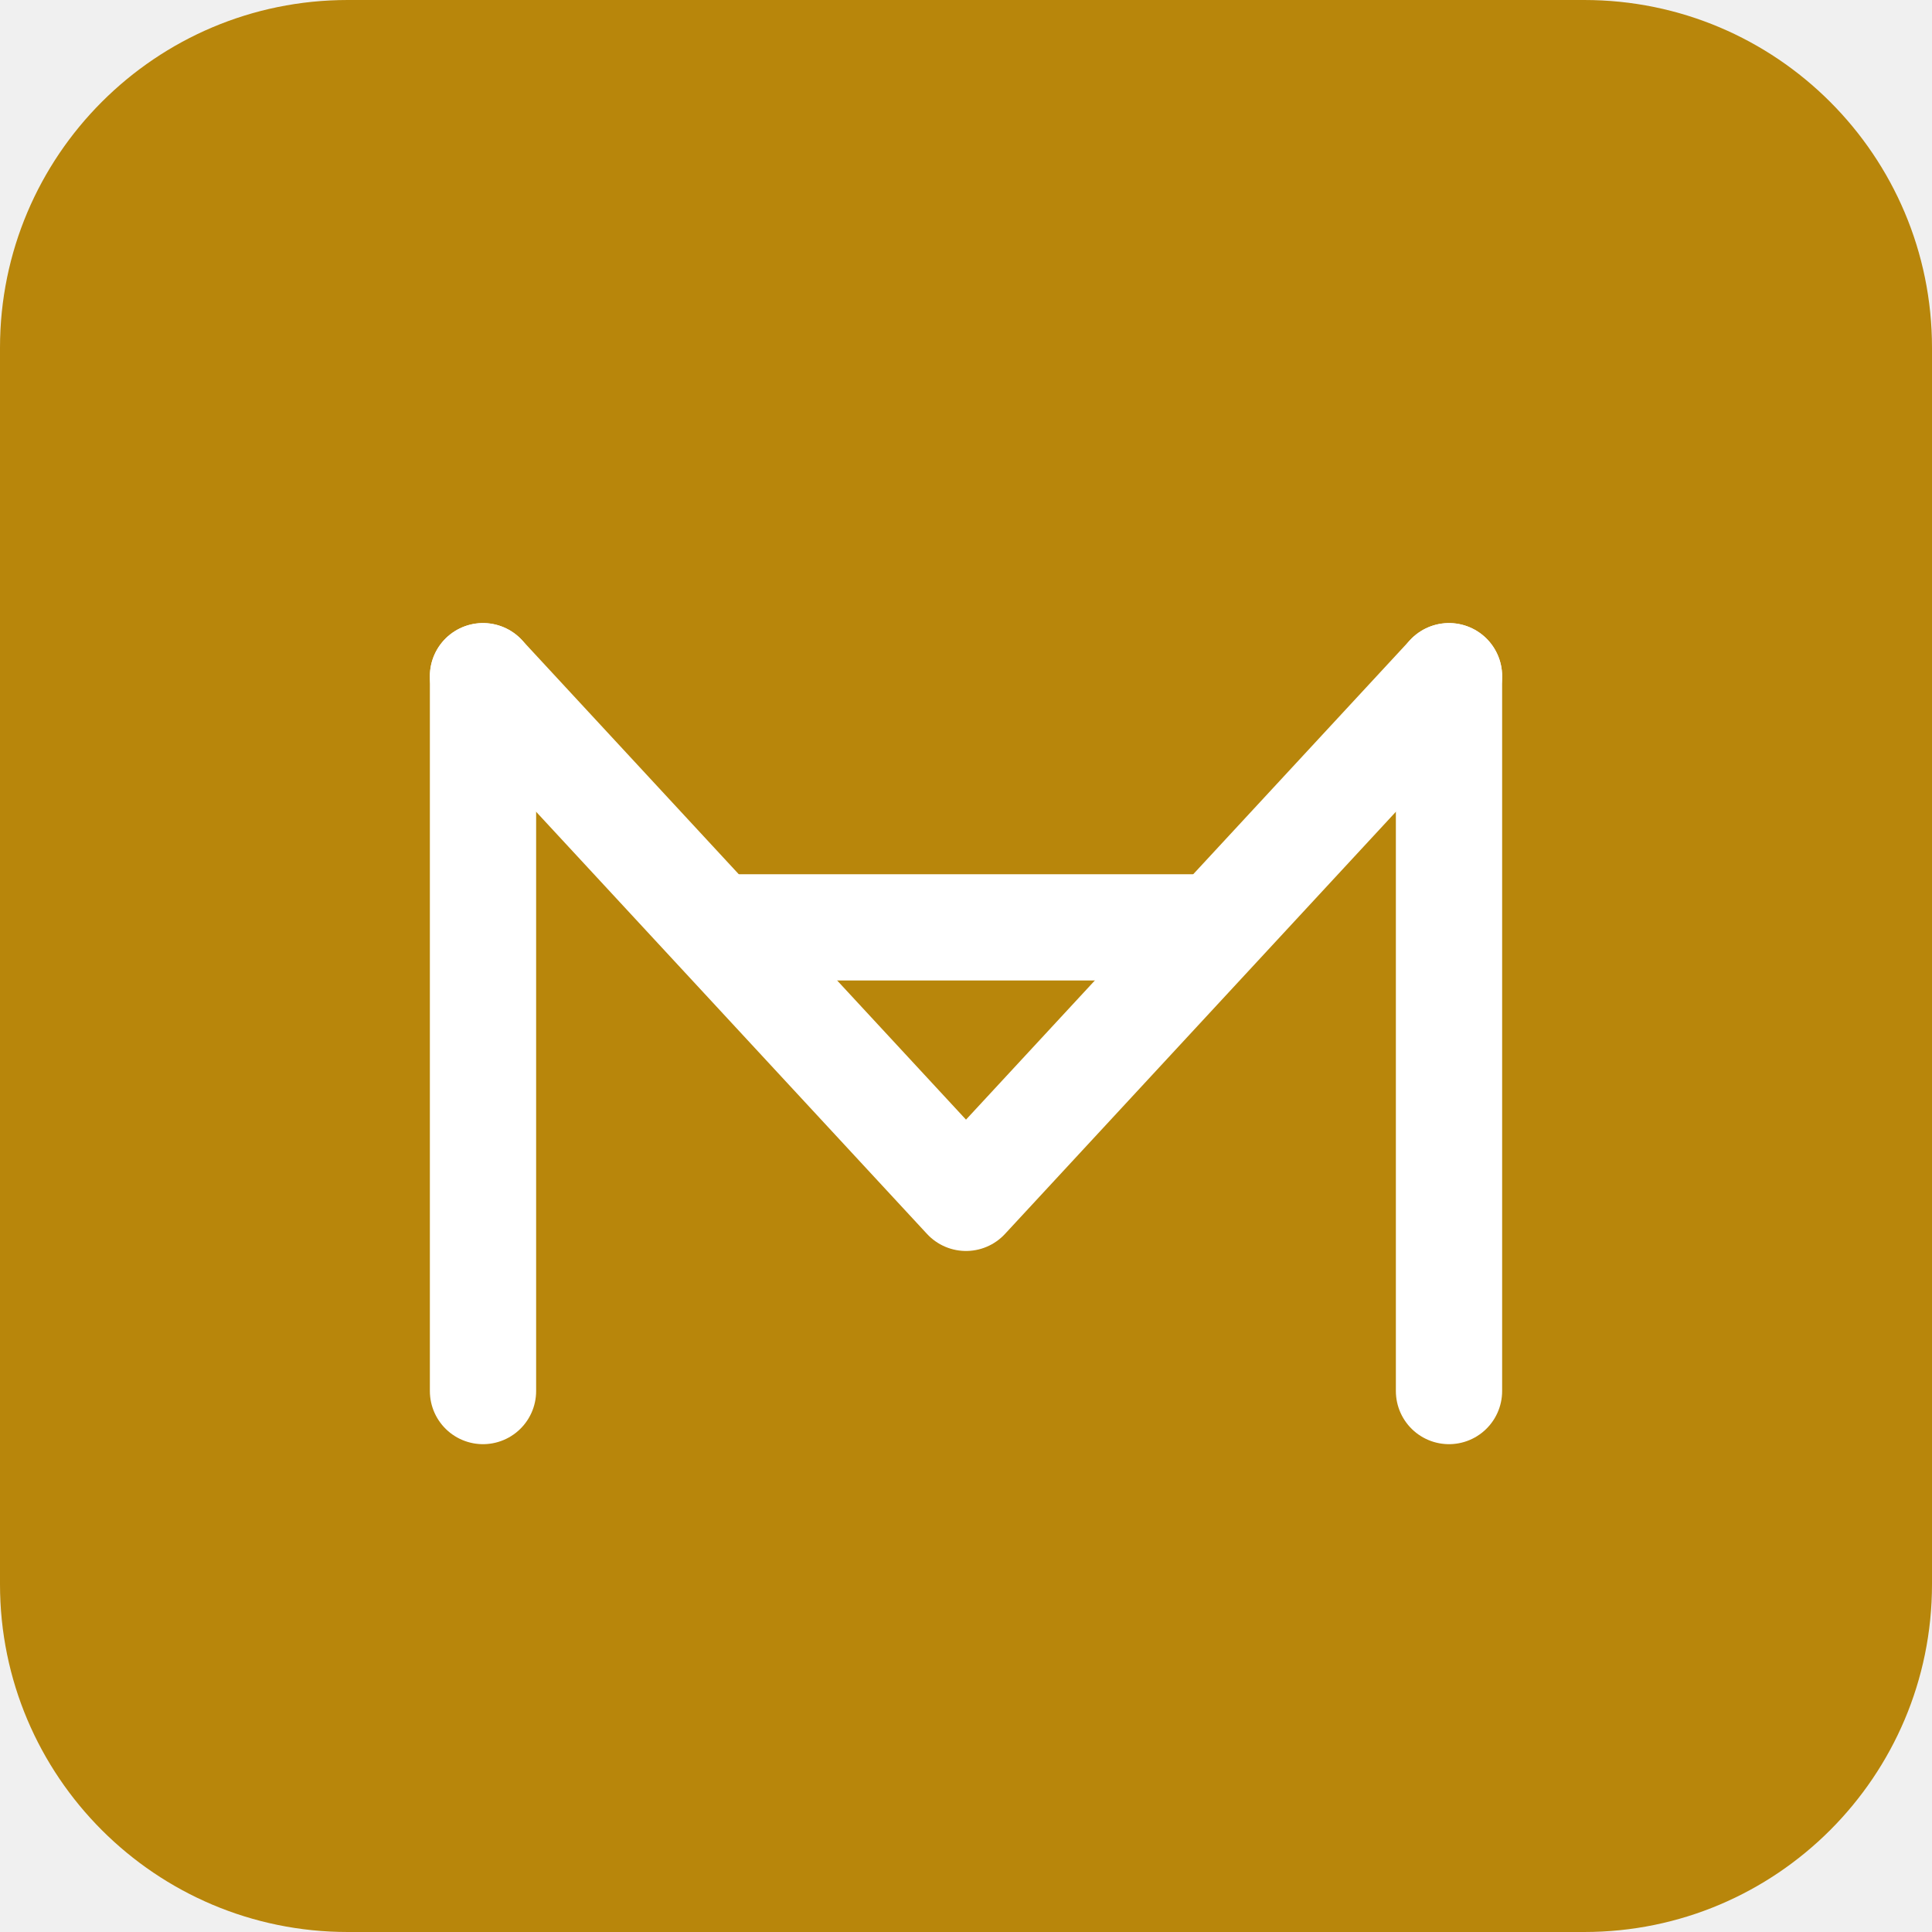
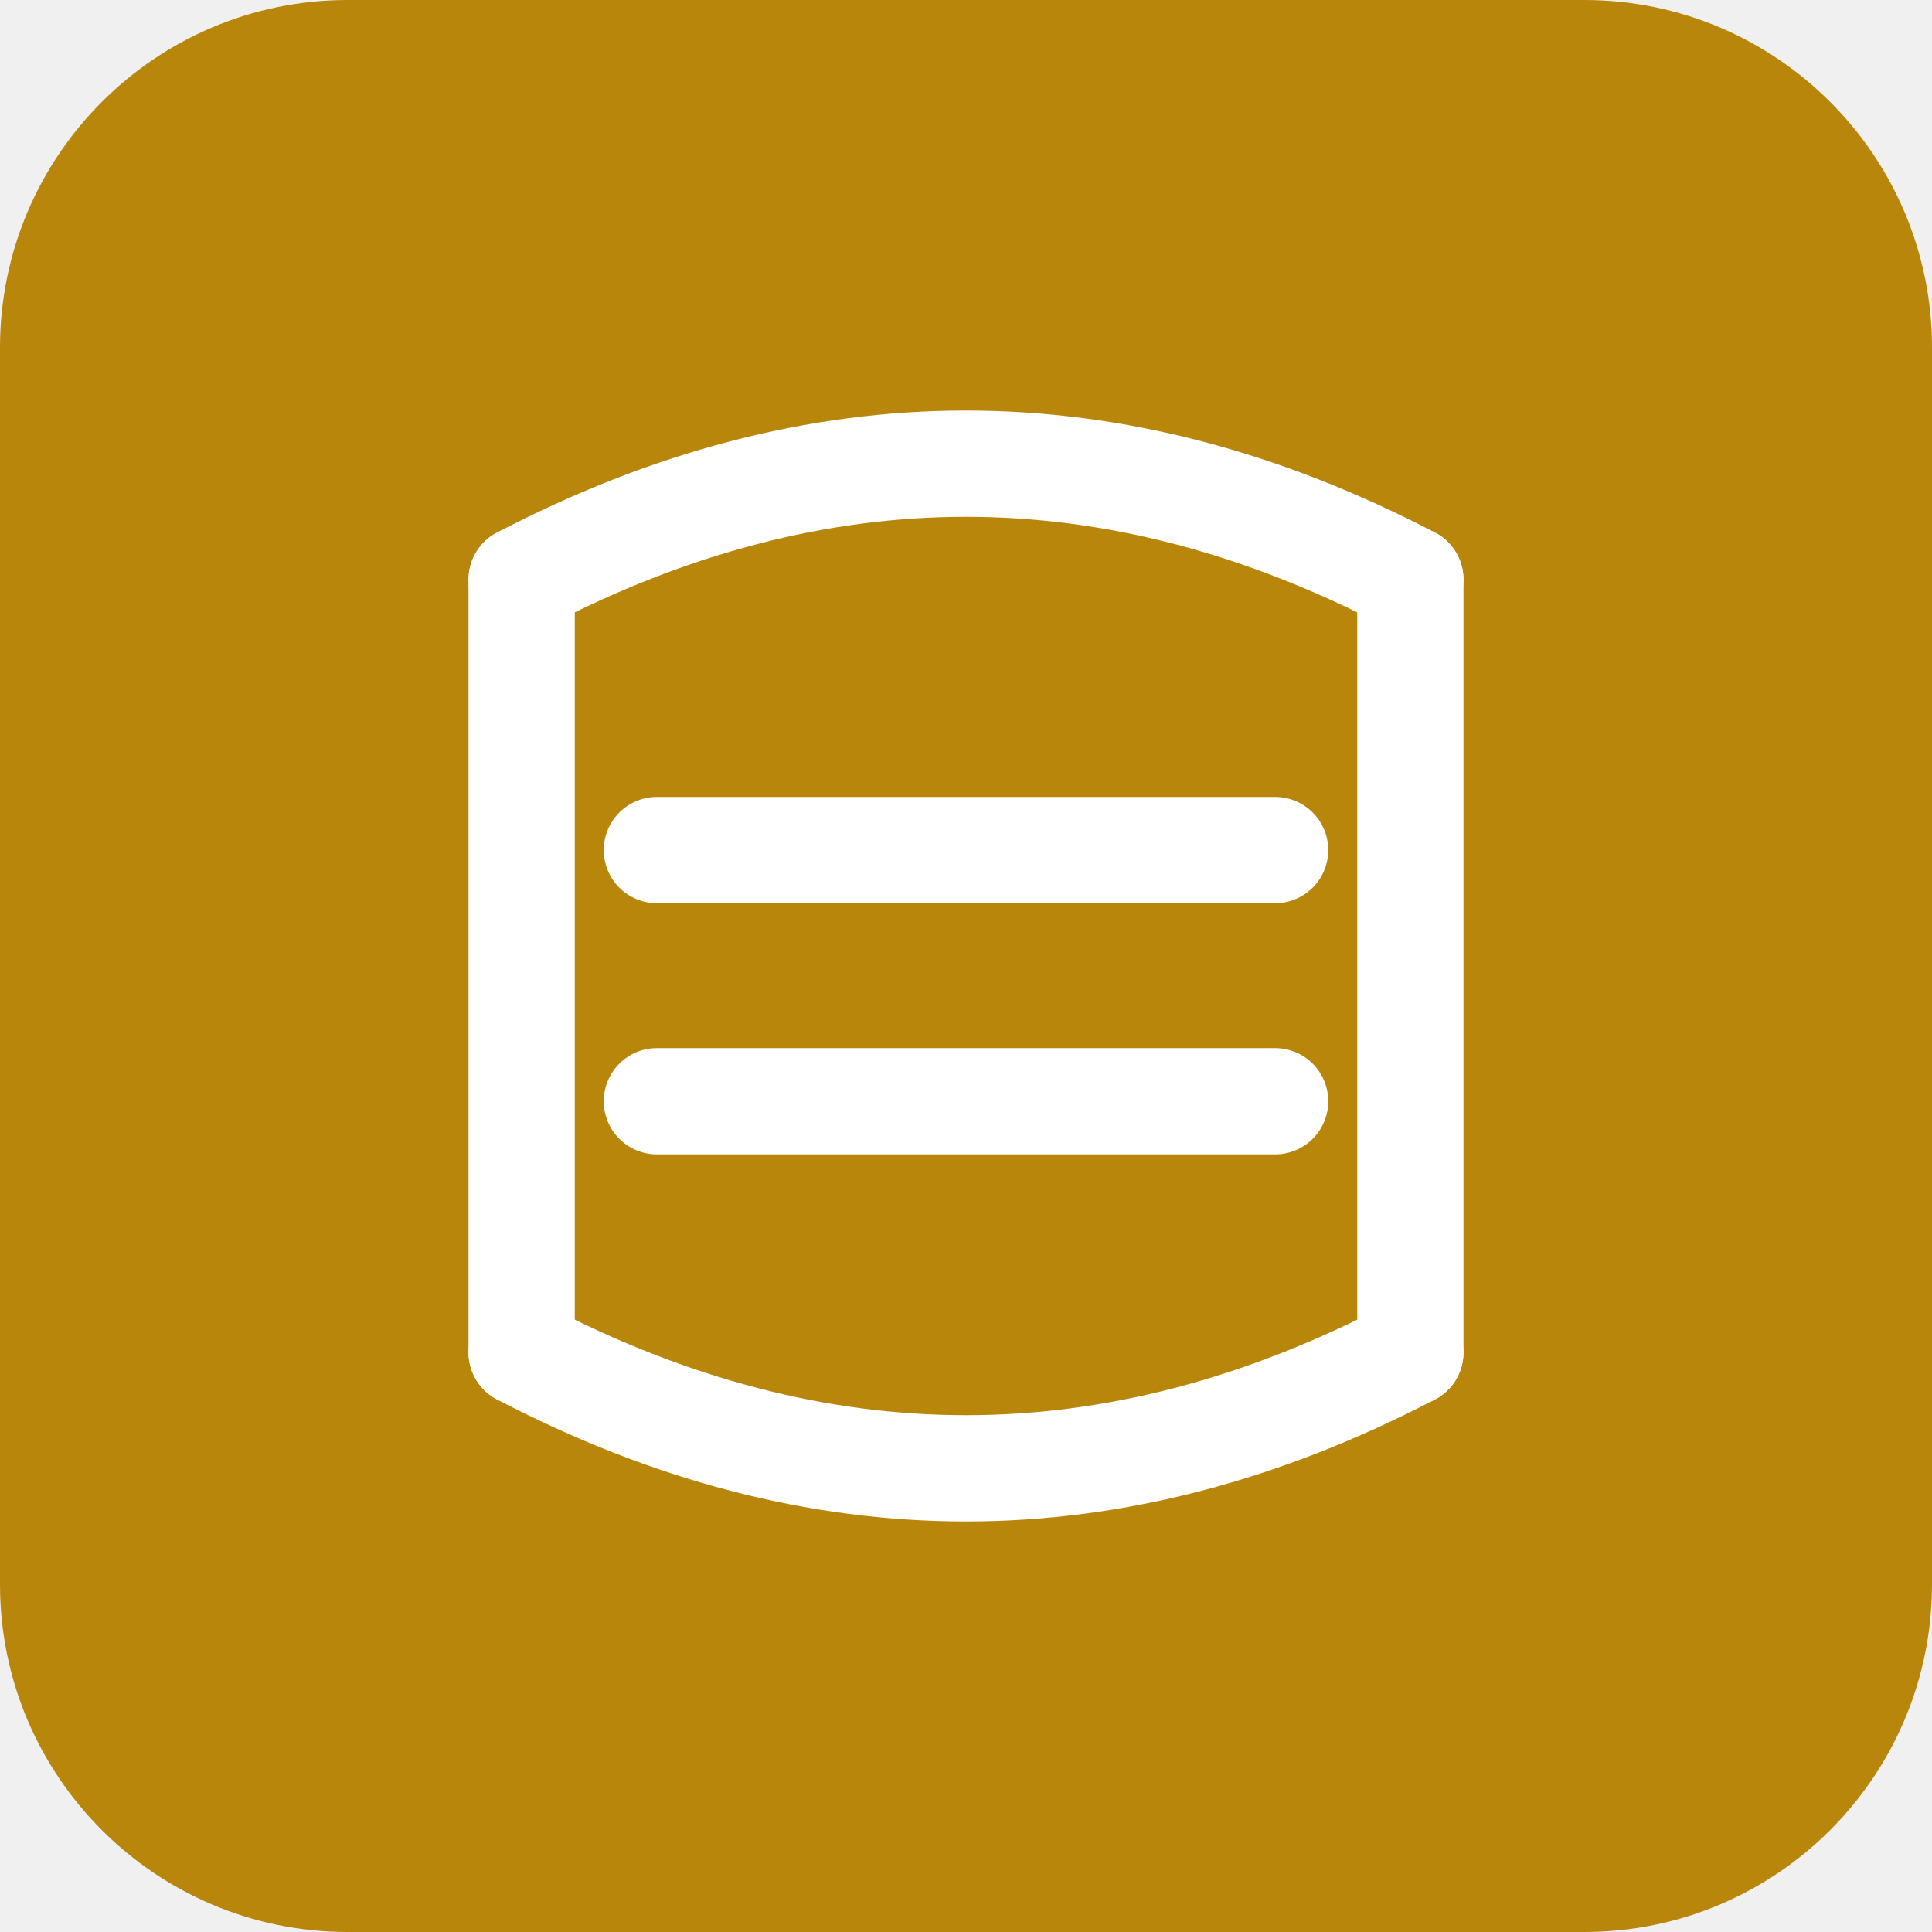
<svg xmlns="http://www.w3.org/2000/svg" viewBox="0 0 100 100">
  <rect width="100" height="100" rx="18" fill="#B8860B" />
  <g stroke="#FFFFFF" stroke-width="5.5" stroke-linecap="round" stroke-linejoin="round" fill="none">
-     <path d="M25 72V35" />
-     <path d="M75 72V35" />
-     <path d="M25 35 L50 62 L75 35" />
-     <line x1="38" y1="48" x2="62" y2="48" />
+     <path d="M27 70V30" />
+     <path d="M73 70V30" />
+     <path d="M27 30 Q50 18 73 30" />
+     <path d="M27 70 Q50 82 73 70" />
+     <line x1="34" y1="44" x2="66" y2="44" />
+     <line x1="34" y1="57" x2="66" y2="57" />
  </g>
</svg>
